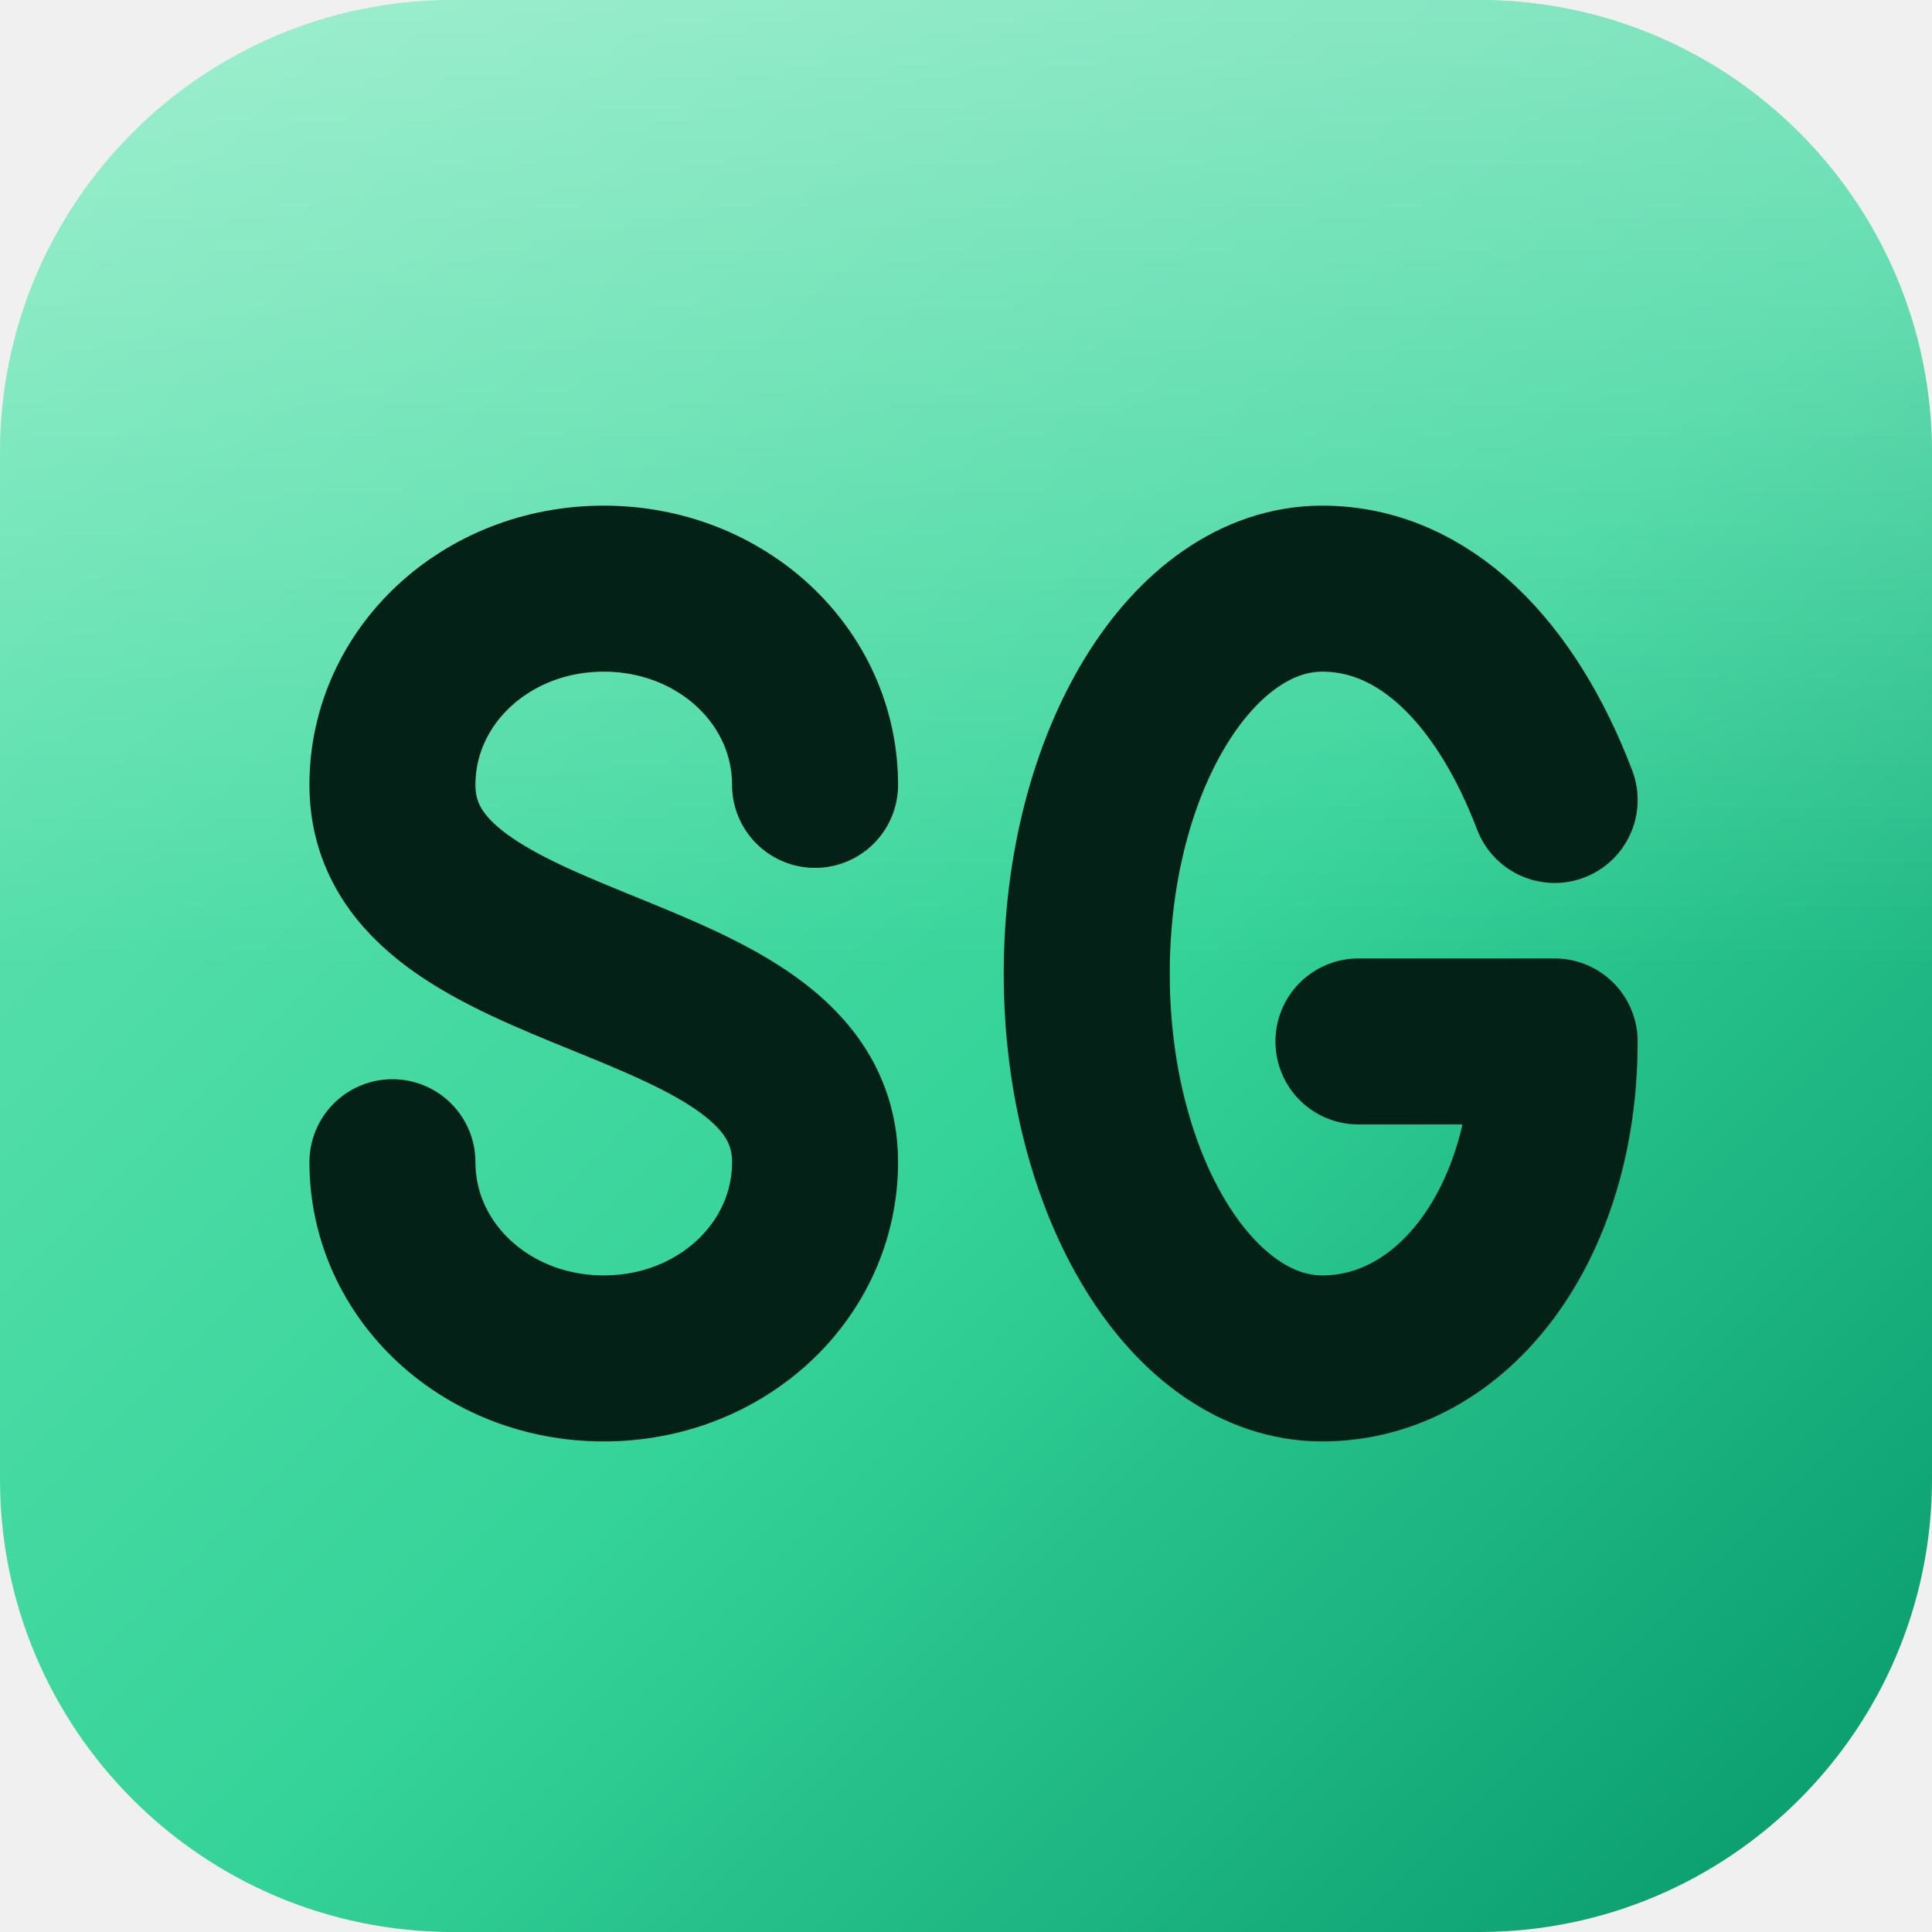
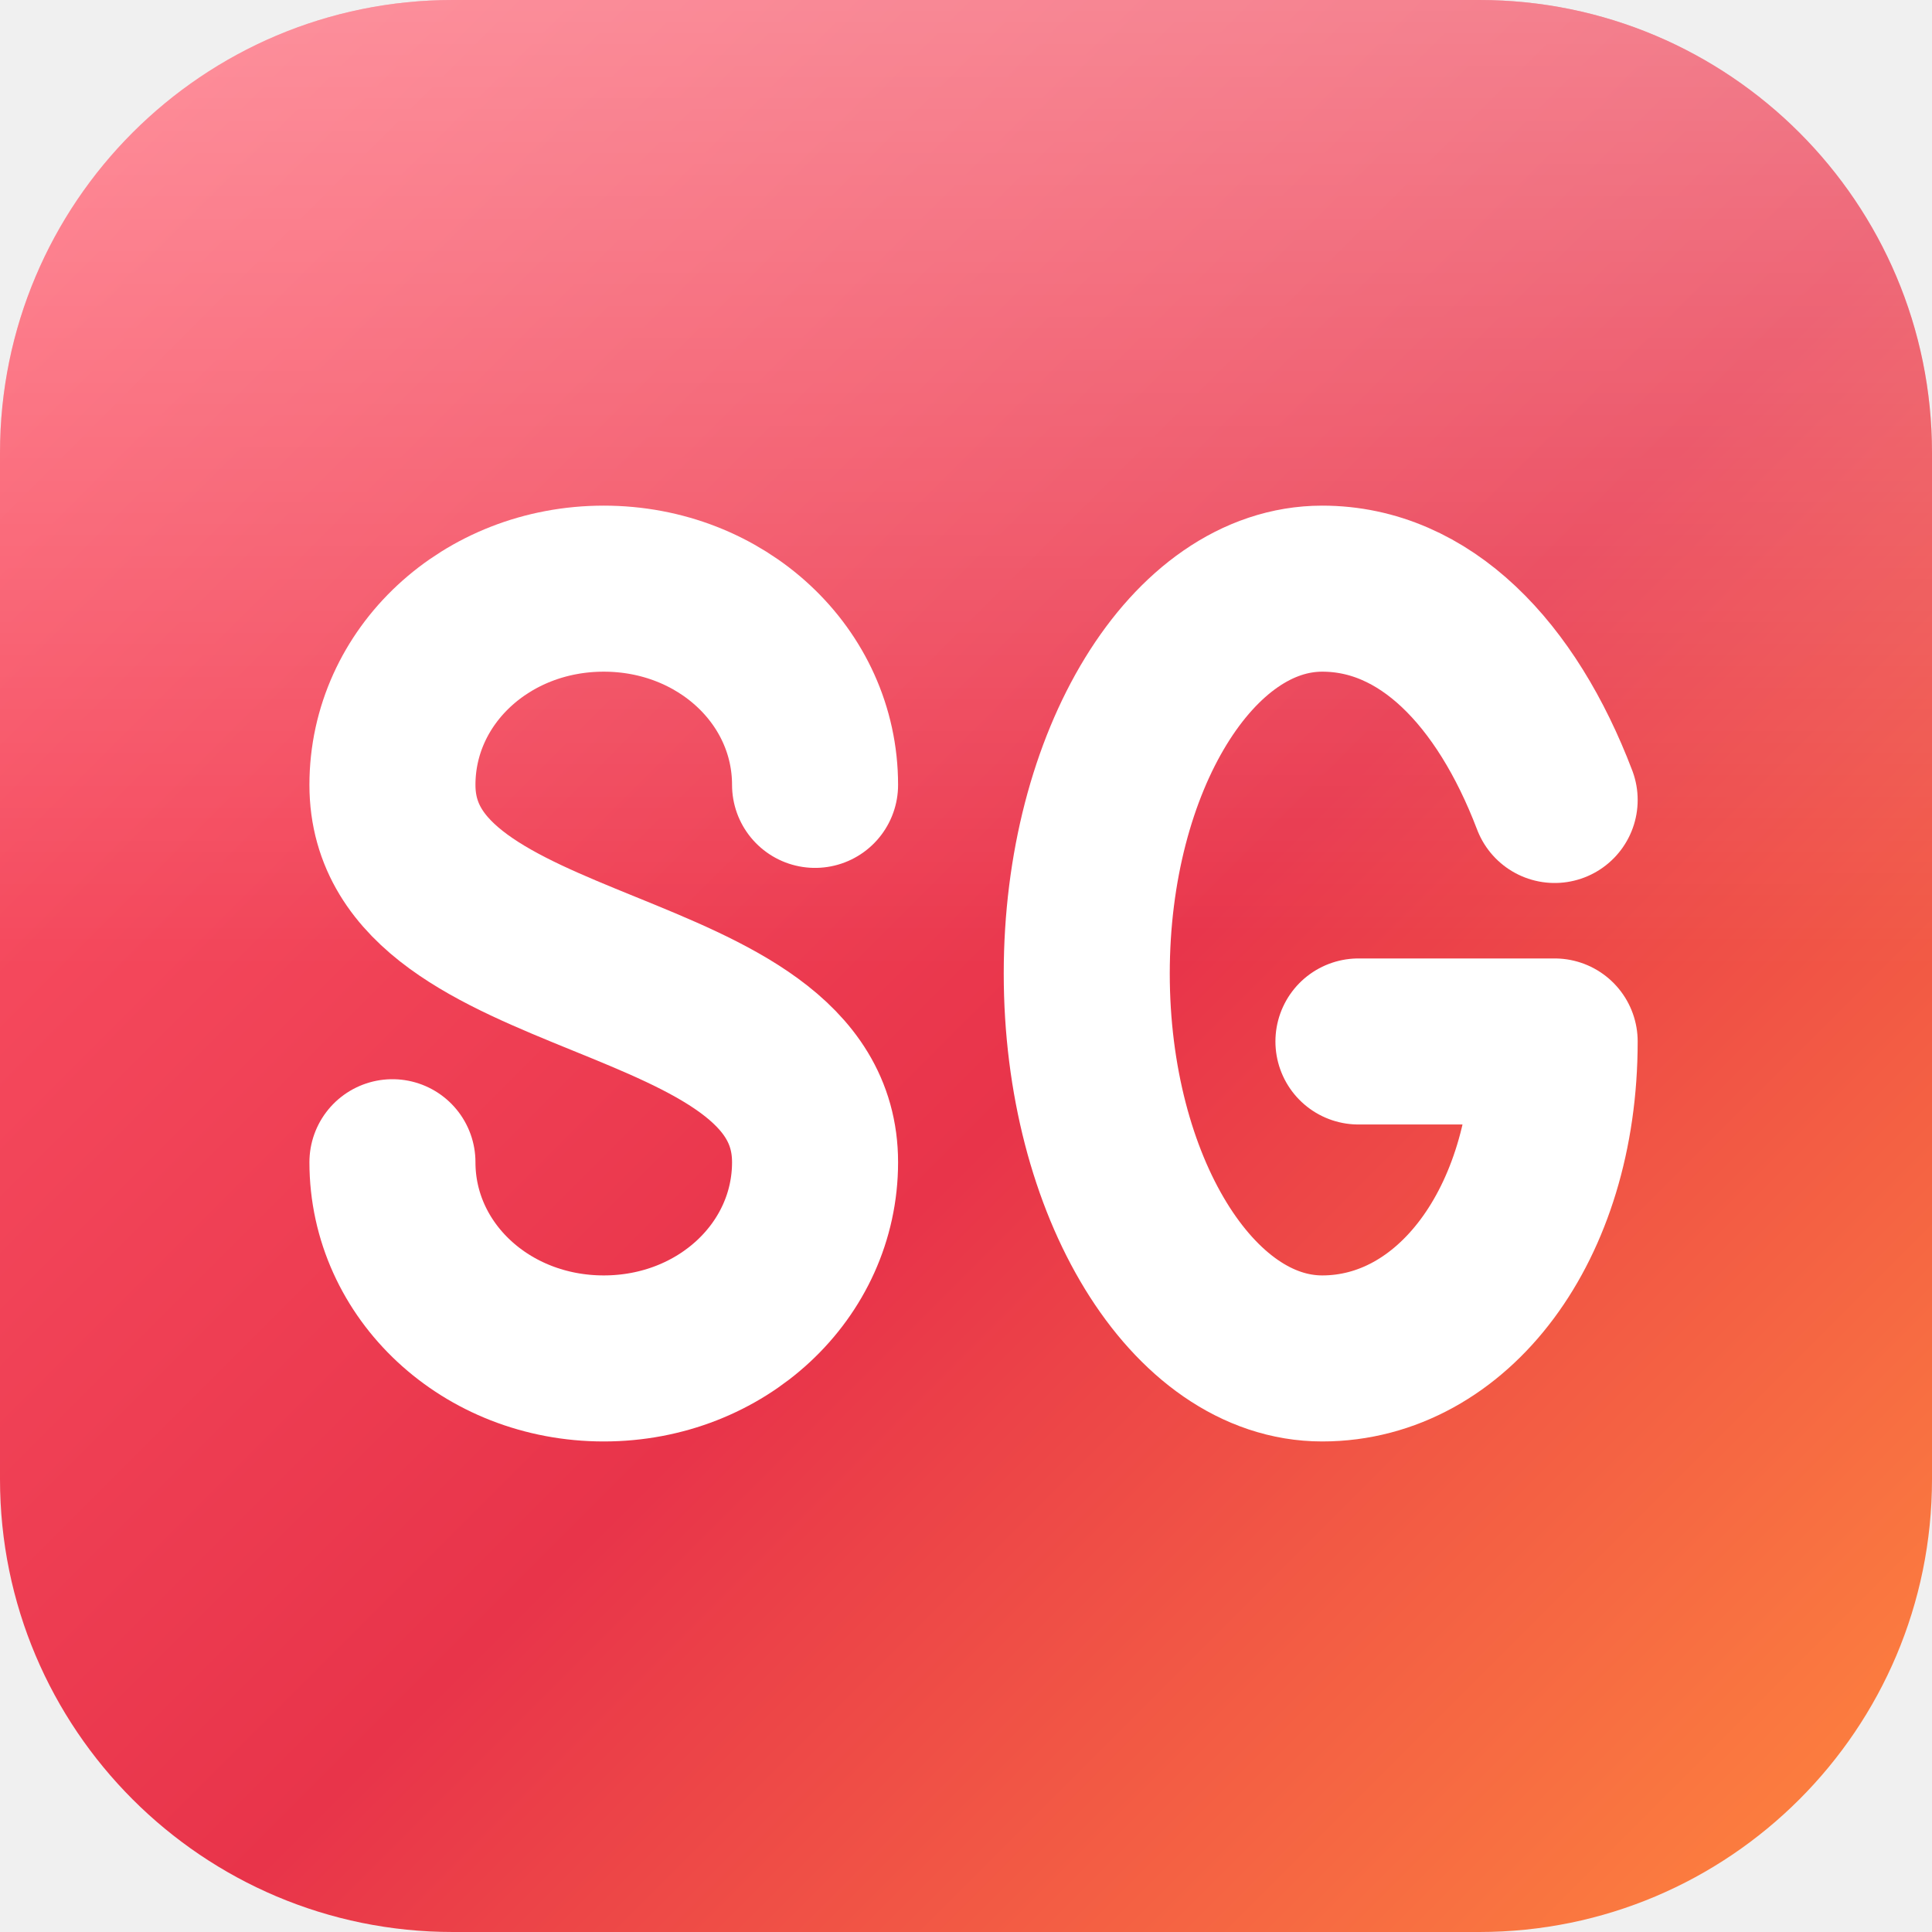
<svg xmlns="http://www.w3.org/2000/svg" viewBox="0 0 64 64">
  <defs>
    <linearGradient id="g" x1="0" y1="0" x2="1" y2="1">
-       <stop offset="0" stop-color="#6ee7b7" />
-       <stop offset="0.55" stop-color="#34d399" />
-       <stop offset="1" stop-color="#059669" />
+       <stop offset="0" stop-color="#ff5a6c" />
+       <stop offset="0.55" stop-color="#e8344a" />
+       <stop offset="1" stop-color="#ff8a3d" />
    </linearGradient>
    <linearGradient id="shine" x1="0" y1="0" x2="0" y2="1">
      <stop offset="0" stop-color="#ffffff" stop-opacity="0.35" />
      <stop offset="0.5" stop-color="#ffffff" stop-opacity="0" />
    </linearGradient>
  </defs>
  <rect width="64" height="64" rx="15" fill="url(#g)" />
  <rect width="64" height="64" rx="15" fill="url(#shine)" />
-   <g fill="none" stroke="#032116" stroke-width="5.5" stroke-linecap="round" stroke-linejoin="round">
+   <g fill="none" stroke="#ffffff" stroke-width="5.5" stroke-linecap="round" stroke-linejoin="round">
    <path d="M27 26C27 22.4 23.9 19.5 20 19.5S13 22.4 13 26C13 32.8 27 31.7 27 38.5C27 42.1 23.9 45 20 45S13 42.1 13 38.5" />
    <path d="M51.5 26.5C49.9 22.3 47.2 19.5 43.8 19.5C39.5 19.5 36 25.2 36 32.25S39.5 45 43.8 45C48.1 45 51.5 40.6 51.5 34.5H45" />
  </g>
</svg>
